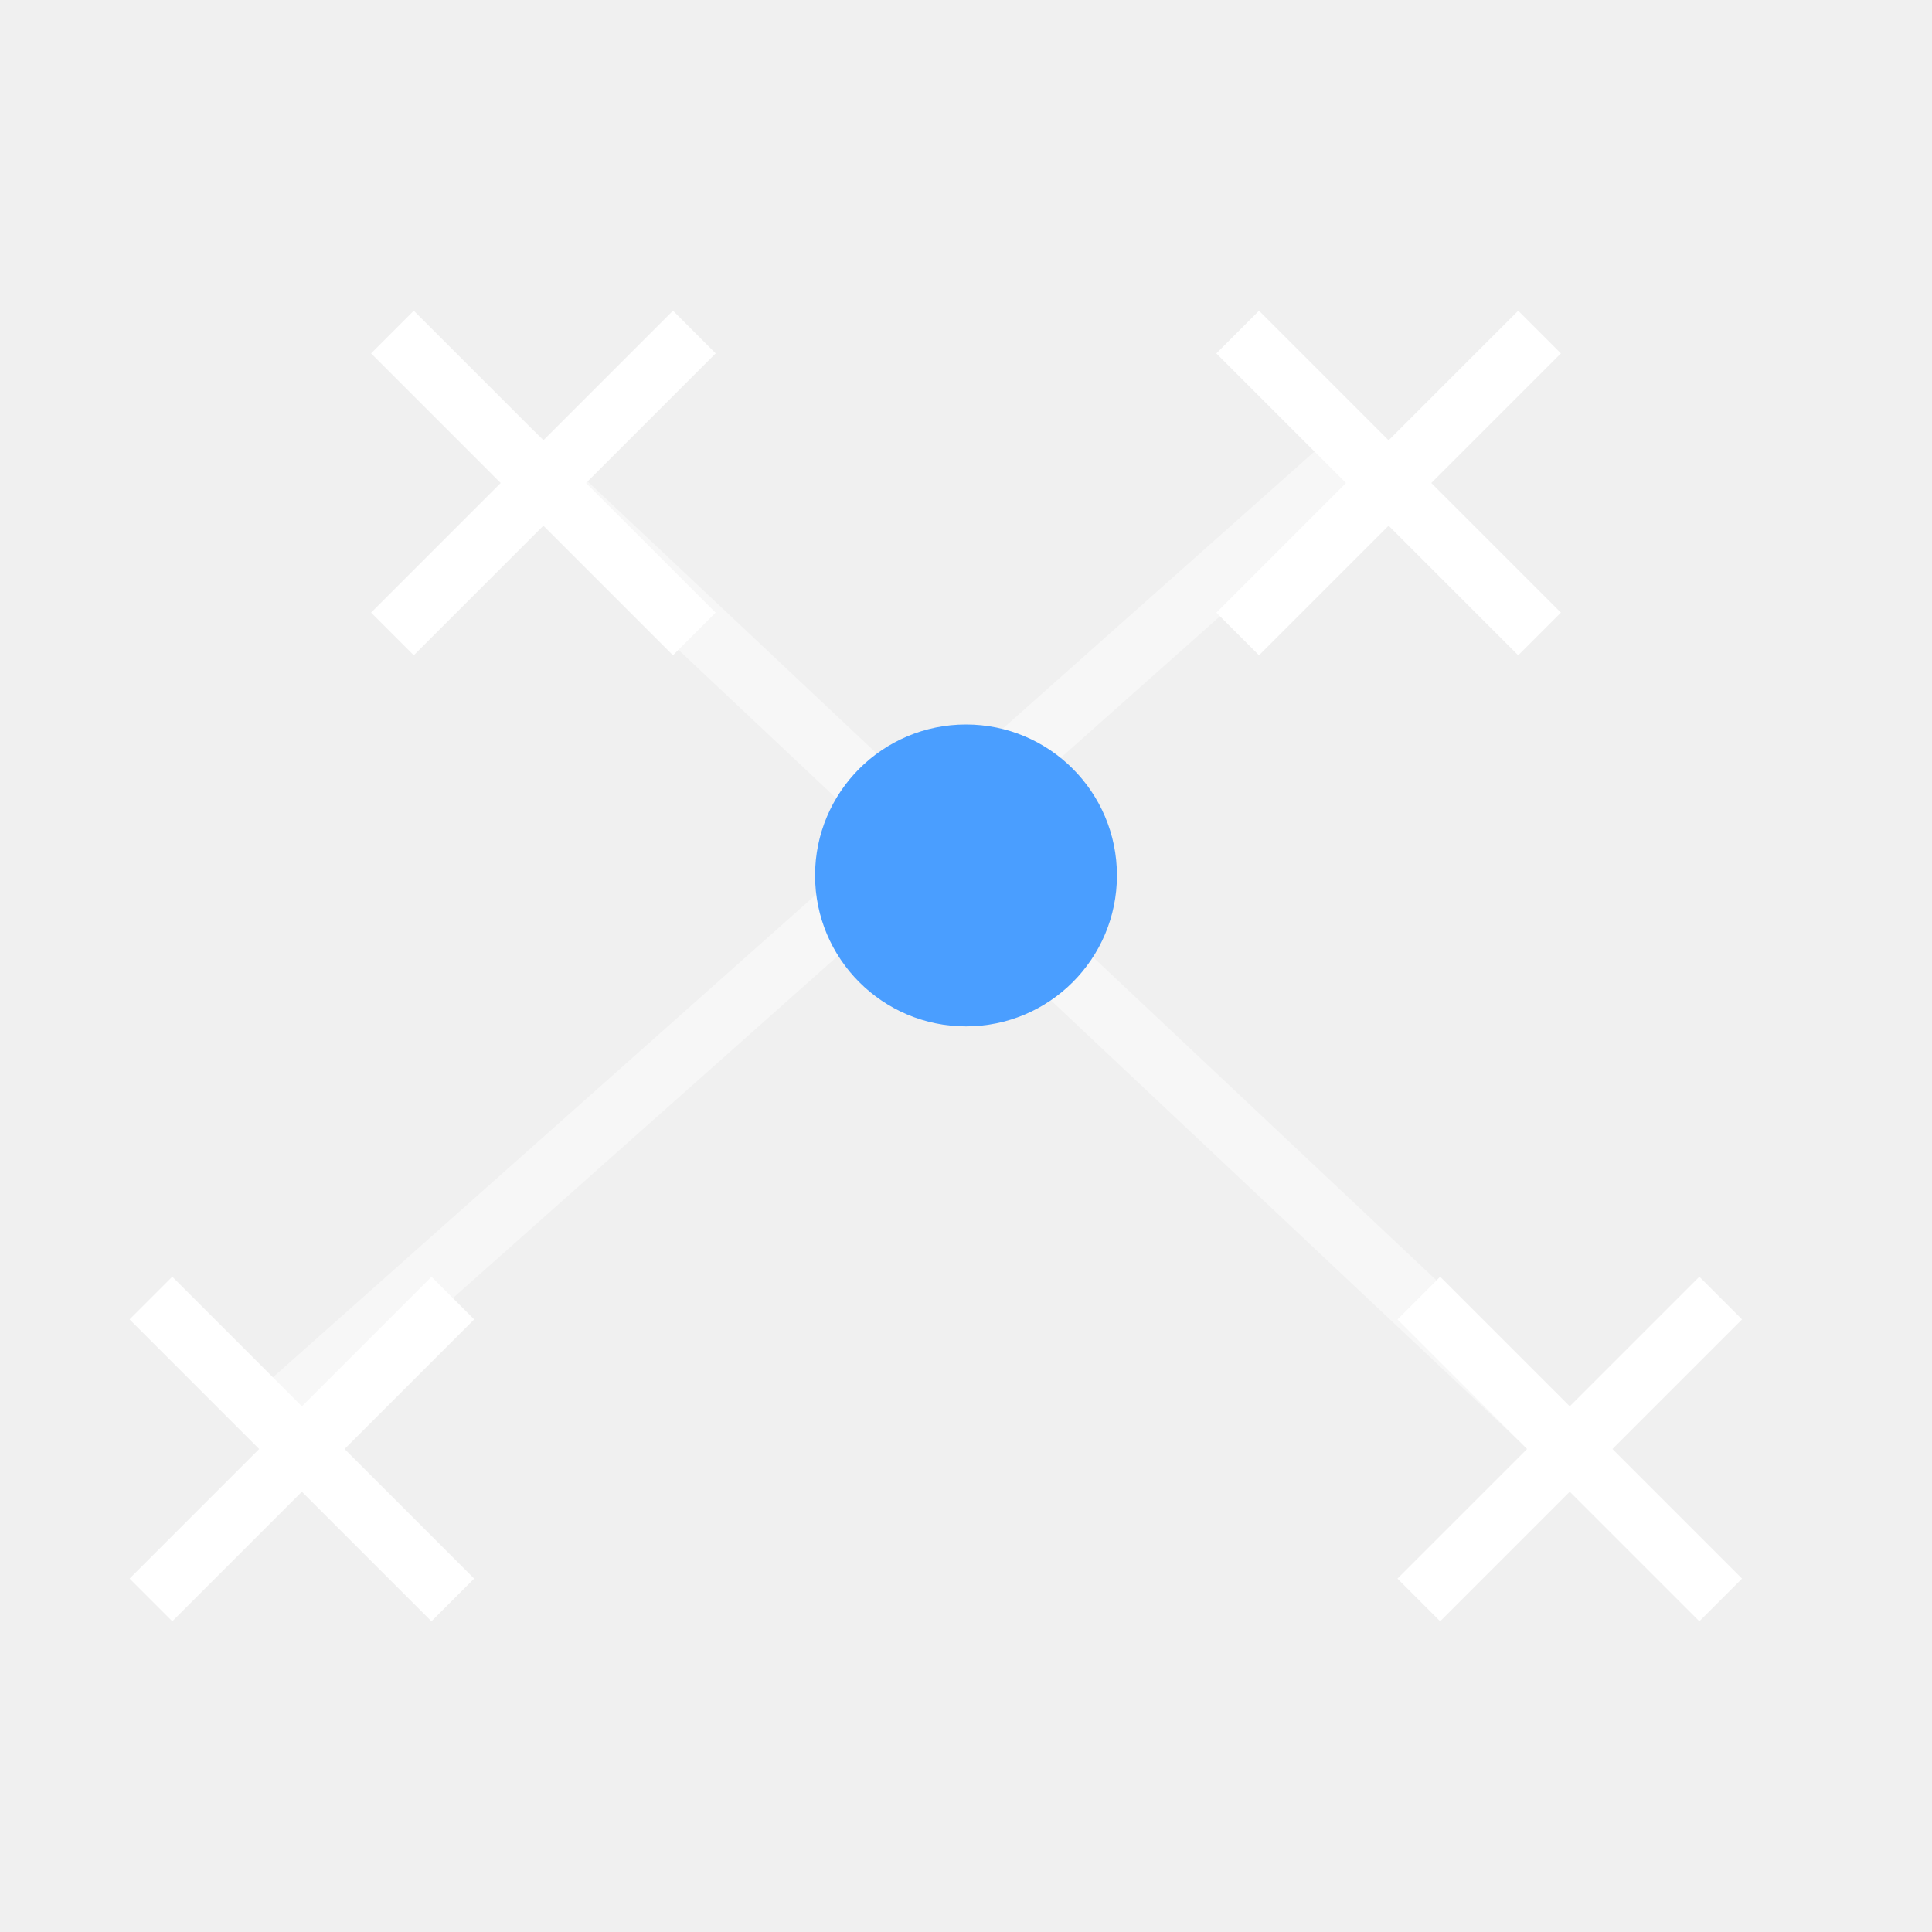
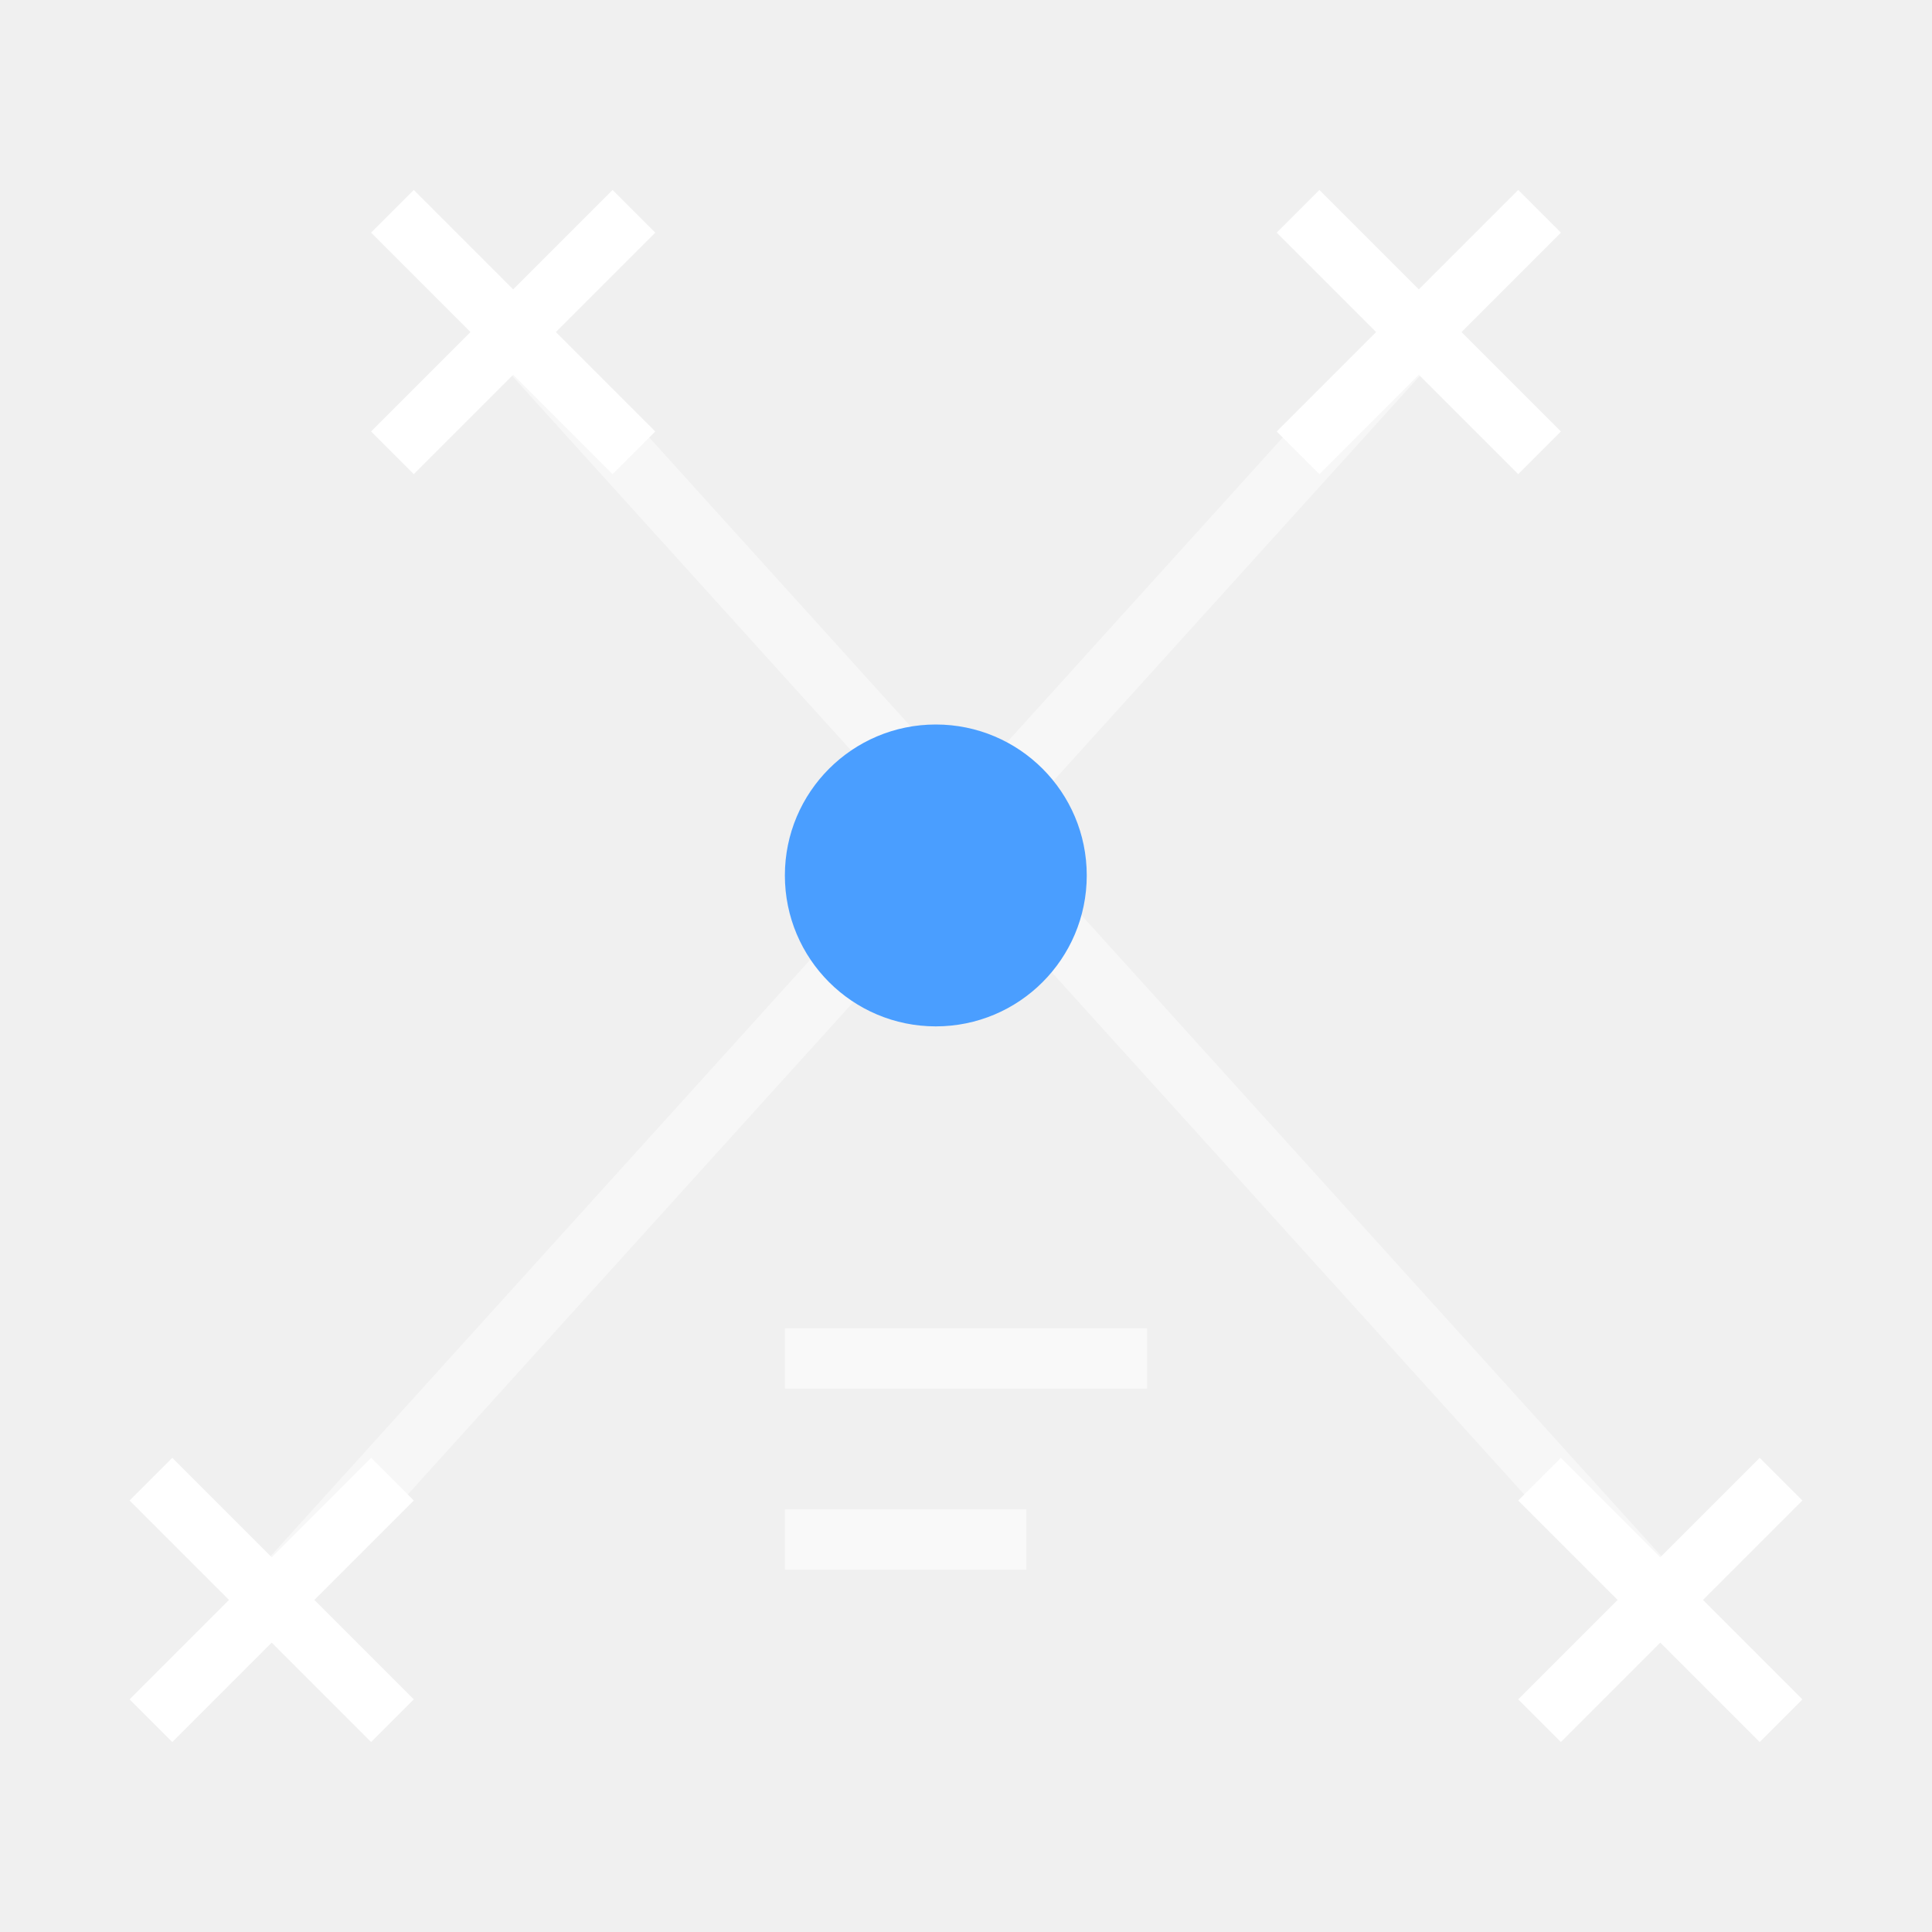
<svg xmlns="http://www.w3.org/2000/svg" width="32" height="32" viewBox="0 0 32 32" stroke-width="1" stroke-linecap="butt" stroke-linejoin="miter">
-   <path fill="none" d="M2.5 21.5L7.5 26.5M2.5 26.5L7.5 21.5" stroke="#ffffff" />
-   <path fill="none" d="M23.5 21.5L28.5 26.5M23.5 26.5L28.5 21.5" stroke="#ffffff" />
-   <path fill="none" d="M6.5 5.5L11.5 10.5M6.5 10.5L11.5 5.5" stroke="#ffffff" />
-   <path fill="none" d="M20.5 5.5L25.5 10.5M20.5 10.5L25.5 5.5" stroke="#ffffff" />
-   <path d="M4.5 23.5L22.5 7.5M25.5 23.5L8.5 7.5" fill="none" stroke="#ffffff" stroke-opacity=".45" />
-   <path d="M18.5 14.5A2.5 2.5 0 1 1 13.5 14.5A2.5 2.5 0 1 1 18.5 14.5Z" fill="#4a9eff" stroke="none" />
+   <path d="M2.5 24.5L6.5 28.5M2.5 28.5L6.5 24.5" fill="none" stroke="#ffffff" />
+   <path d="M25.5 24.5L29.5 28.5M25.5 28.5L29.5 24.5" fill="none" stroke="#ffffff" />
+   <path d="M6.5 3.5L10.5 7.5M6.5 7.5L10.5 3.5" fill="none" stroke="#ffffff" />
+   <path d="M21.5 3.5L25.5 7.5M21.5 7.5L25.5 3.5" fill="none" stroke="#ffffff" />
+   <path d="M4.5 26.5L23.5 5.5M27.5 26.5L8.5 5.5" fill="none" stroke="#ffffff" stroke-opacity="0.45" />
+   <path d="M13 14.5A2.5 2.5 0 1 1 18 14.5A2.5 2.5 0 1 1 13 14.5Z" fill="#4a9eff" />
+   <path d="M13 22.5L19 22.5M13 25.5L17 25.5" fill="none" stroke="#ffffff" stroke-opacity="0.6" />
</svg>
